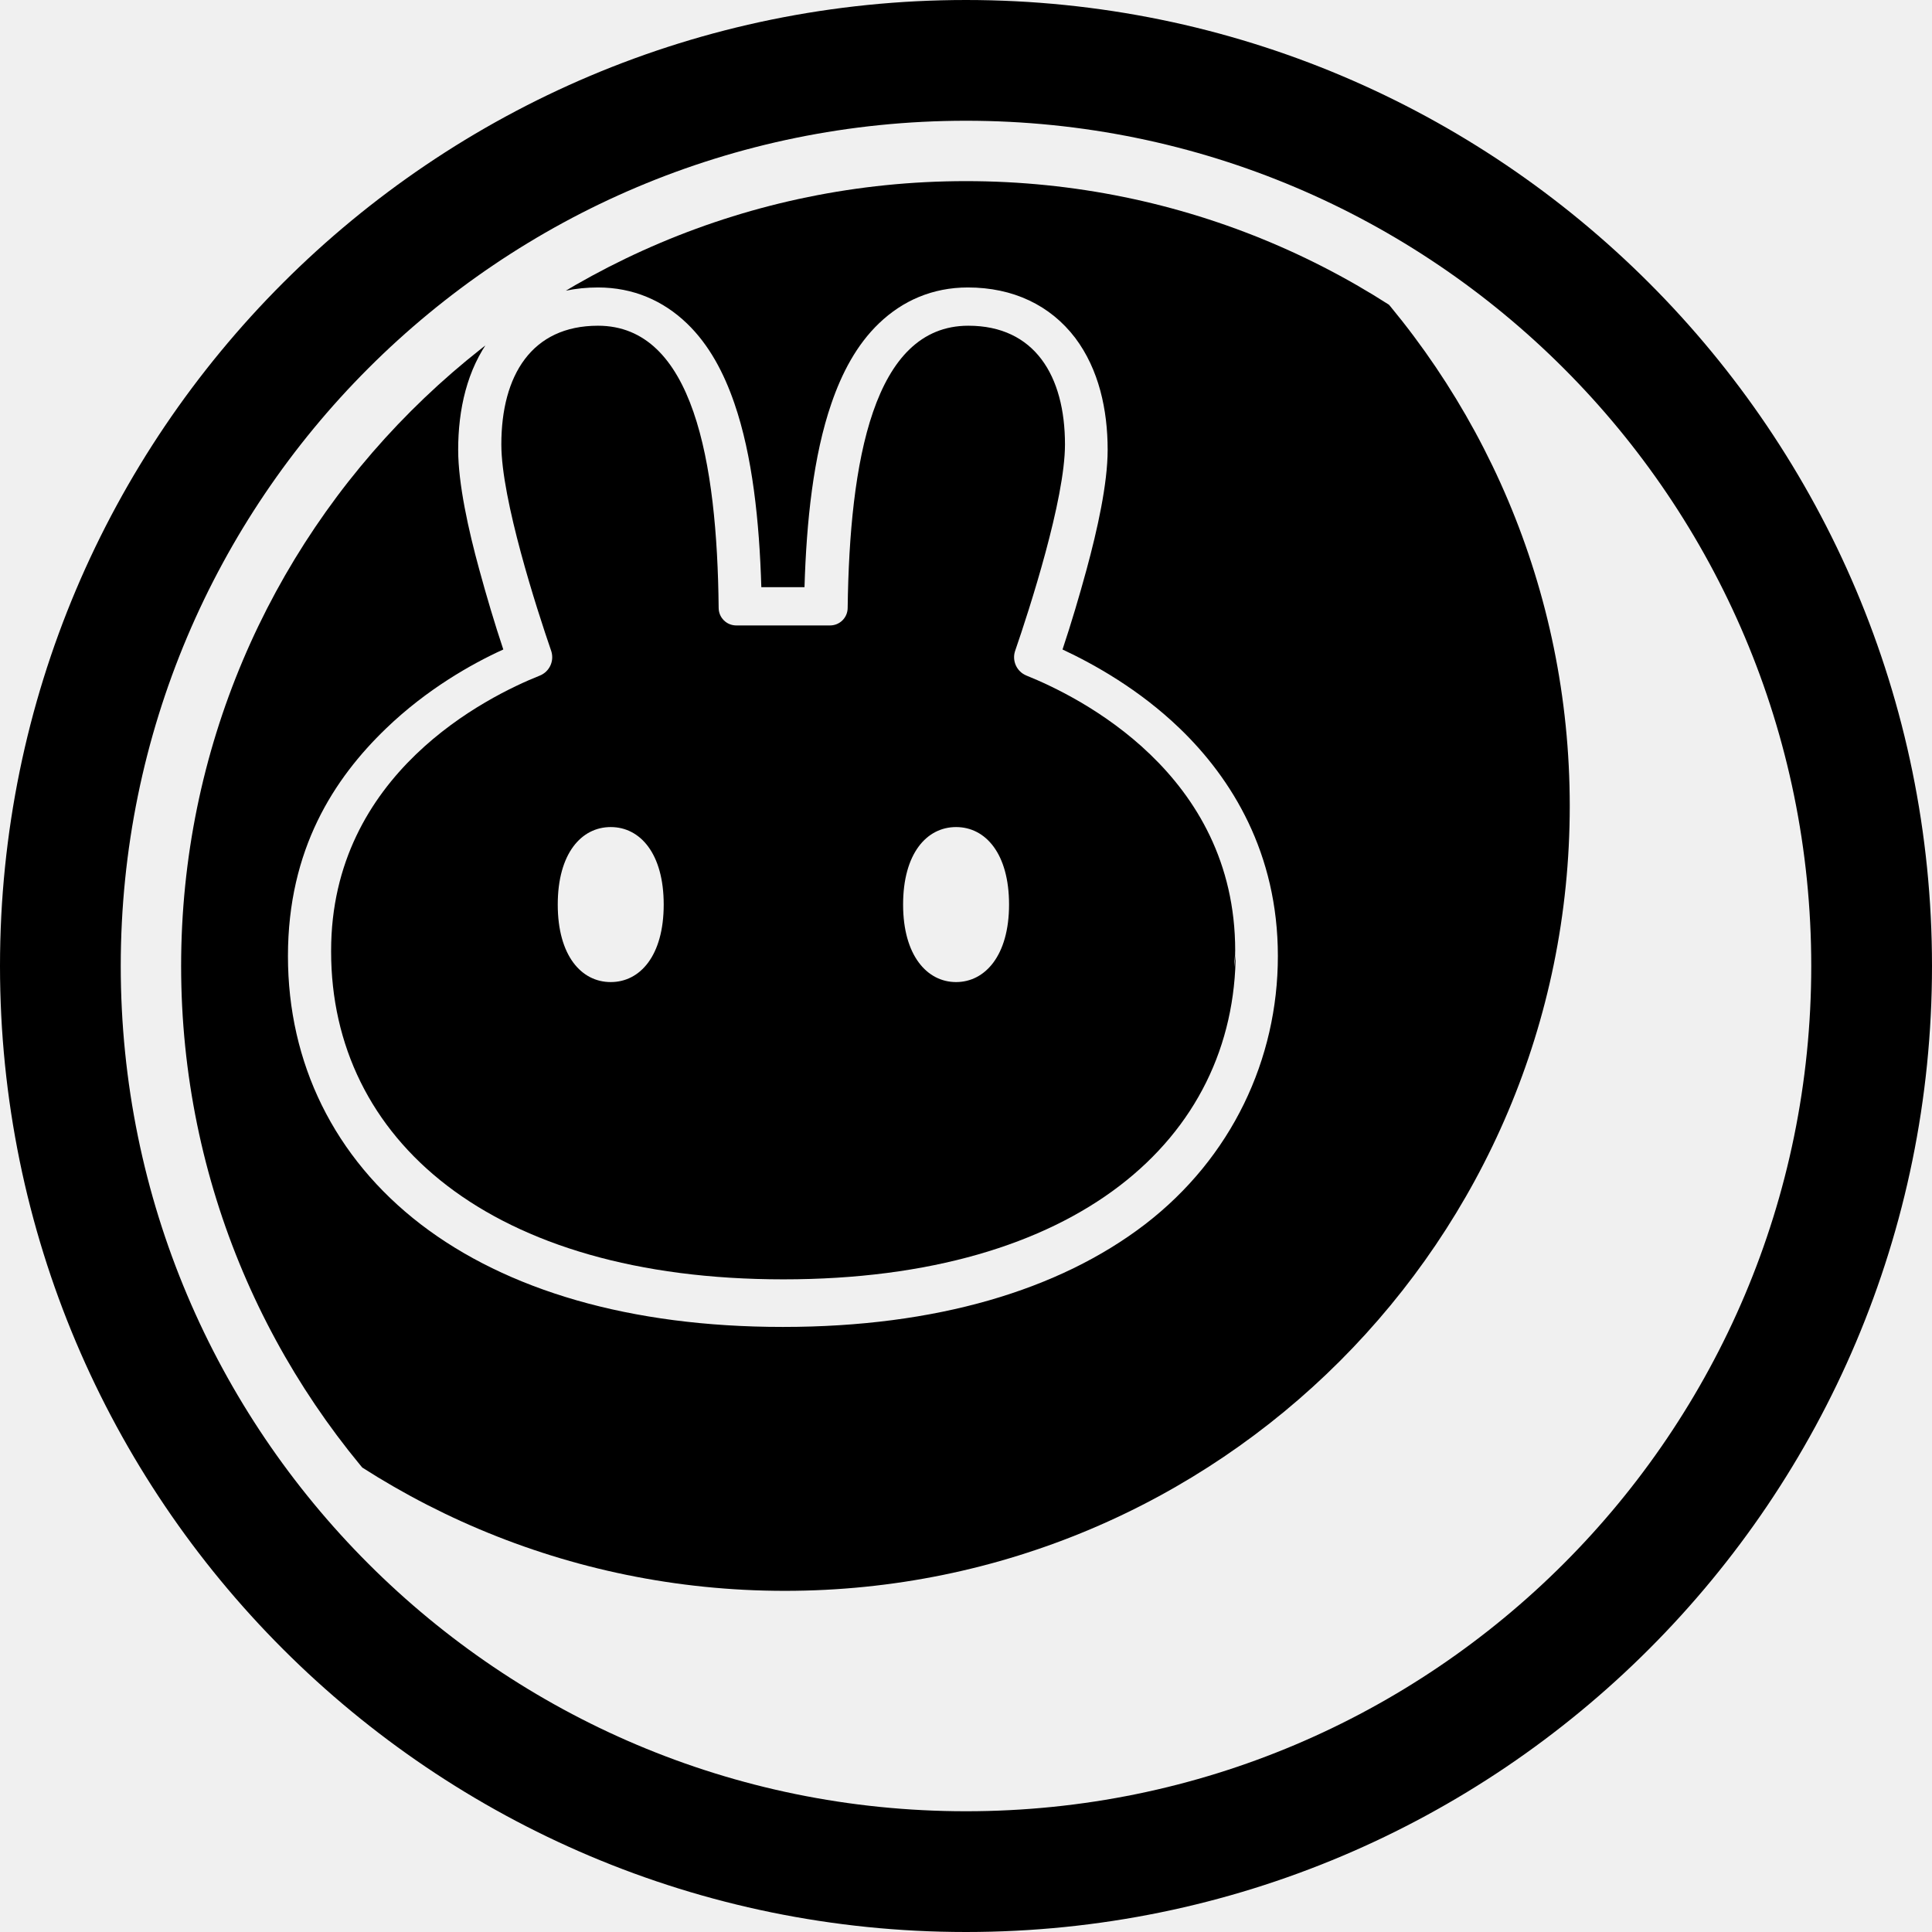
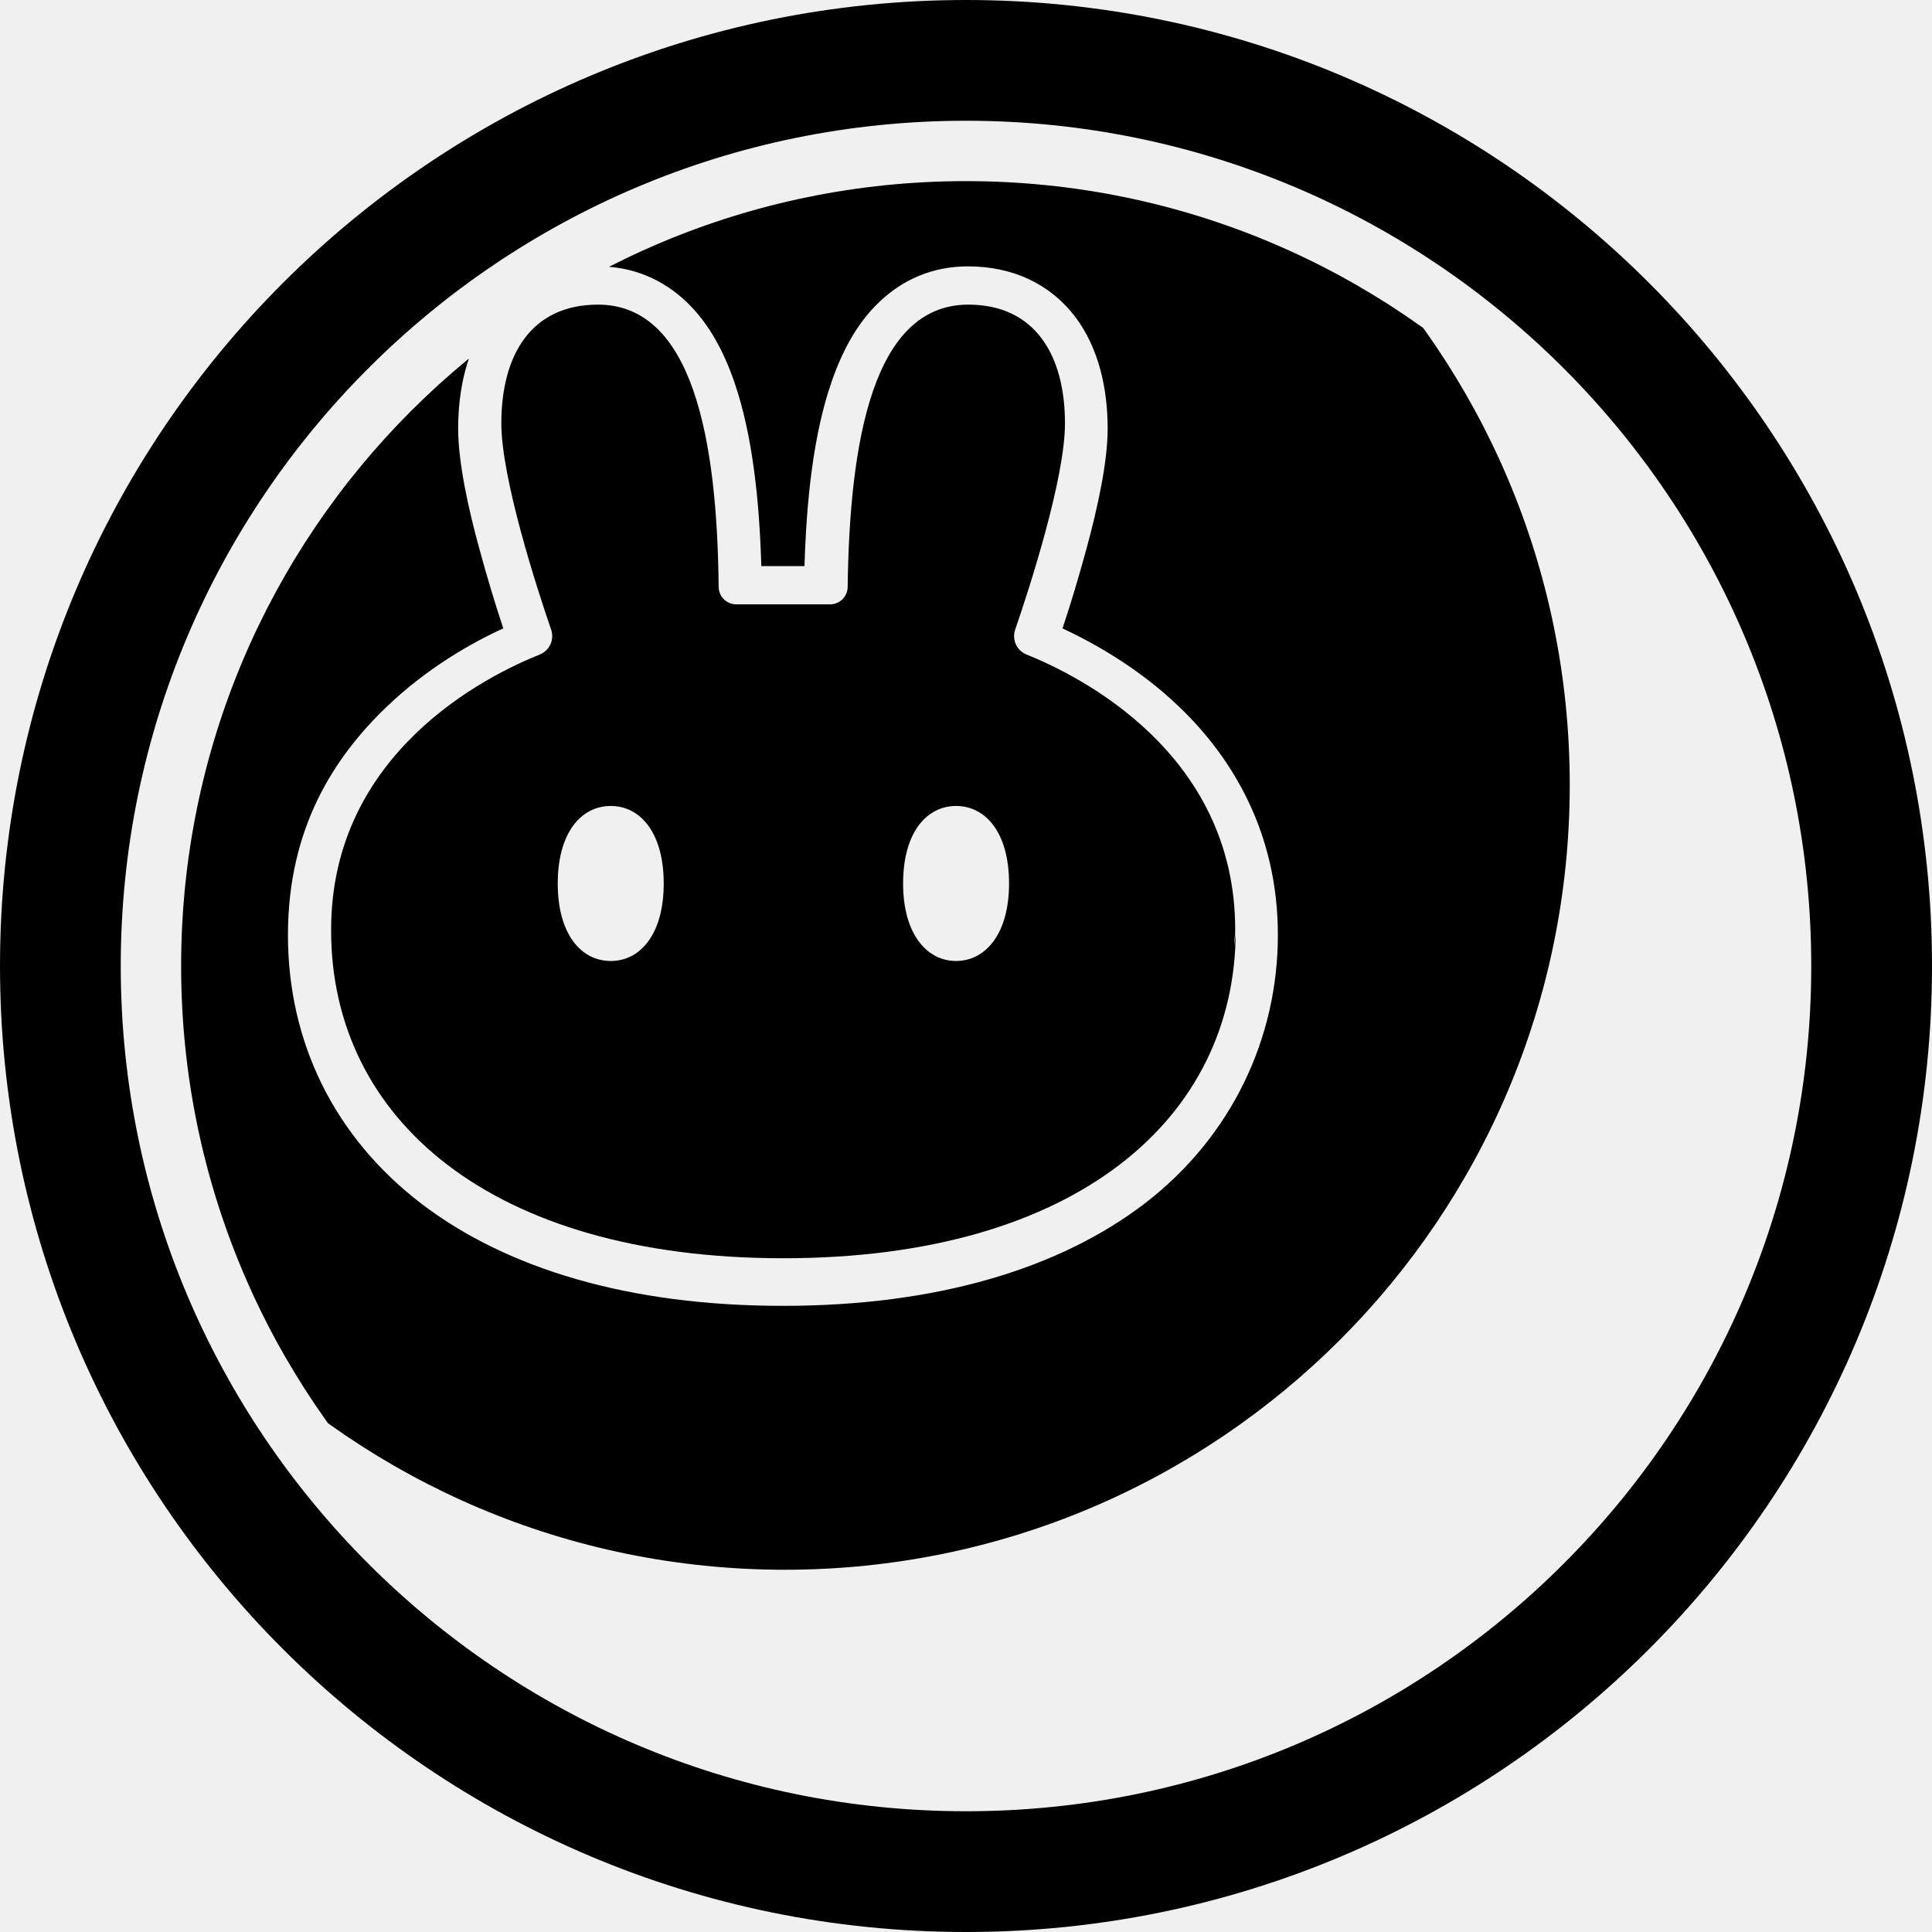
<svg xmlns="http://www.w3.org/2000/svg" width="32" height="32" viewBox="0 0 32 32" fill="none">
  <circle cx="16" cy="16" r="15" stroke="currentColor" stroke-width="2" />
  <g clip-path="url(#circleClip)">
    <g style="transform: scale(0.8125); transform-origin: 50% 50%;">
-       <path fill="currentColor" d="M16 .43c-8.84 0-16 7.16-16 16s7.16 16 16 16 16-7.16 16-16-7.16-16-16-16m7.34 24.53c-1.75 1.34-4.26 2.09-7.37 2.09h-.02c-3.11 0-5.62-.75-7.37-2.09-1.77-1.36-2.71-3.29-2.71-5.47s.94-3.62 2-4.64c.83-.8 1.75-1.32 2.39-1.61-.18-.54-.34-1.08-.49-1.63-.22-.8-.43-1.75-.43-2.44 0-.82.18-1.64.66-2.28.51-.67 1.27-1.03 2.19-1.03.72 0 1.33.27 1.81.73.46.44.76 1.02.97 1.63.37 1.07.51 2.41.55 3.75h.88c.04-1.34.18-2.68.55-3.75.21-.61.51-1.19.97-1.63.48-.46 1.09-.73 1.81-.73.92 0 1.68.36 2.19 1.03.48.64.66 1.46.66 2.28 0 .69-.21 1.63-.43 2.44-.15.55-.31 1.09-.49 1.63.64.3 1.56.81 2.39 1.61 1.06 1.02 2 2.54 2 4.64s-.94 4.11-2.71 5.47" />
-       <path fill="currentColor" d="M25.16 19.7c0-.11.02-.21.02-.32 0-3.61-3.19-5.18-4.26-5.61a.404.404 0 0 1-.23-.49c.3-.87 1.02-3.1 1.02-4.22 0-1.4-.62-2.42-1.97-2.42-1.94 0-2.42 2.77-2.46 5.75 0 .2-.16.36-.36.36h-1.91c-.2 0-.36-.16-.36-.36-.03-2.98-.52-5.75-2.46-5.75-1.35 0-1.97 1.01-1.97 2.42 0 1.12.72 3.35 1.02 4.22.06.2-.04.41-.23.49-1.08.43-4.26 2-4.26 5.61v.02c0 3.82 3.24 6.68 9.22 6.68s9.22-2.86 9.22-6.67c0 .09-.02.2-.03.3zm-12.71.32c-.6 0-1.08-.54-1.08-1.58s.48-1.58 1.08-1.58 1.08.54 1.08 1.58-.48 1.58-1.08 1.58m8.12-1.58c0 1.04-.49 1.58-1.08 1.58s-1.08-.54-1.08-1.58.48-1.58 1.08-1.58 1.08.54 1.08 1.58" />
+       <g fill="currentColor" clip-path="url(#a)">
+         <path d="M16 0C7.16 0 0 7.16 0 16s7.16 16 16 16 16-7.16 16-16S24.84 0 16 0m7.34 24.53c-1.75 1.34-4.26 2.09-7.37 2.09h-.02c-3.11 0-5.62-.75-7.37-2.09-1.77-1.36-2.71-3.29-2.71-5.47s.94-3.62 2-4.64c.83-.8 1.75-1.32 2.39-1.61-.18-.54-.34-1.08-.49-1.63-.22-.8-.43-1.75-.43-2.44 0-.82.18-1.64.66-2.28.51-.67 1.27-1.03 2.19-1.03.72 0 1.33.27 1.81.73.46.44.76 1.02.97 1.63.37 1.07.51 2.41.55 3.75h.88c.04-1.34.18-2.68.55-3.75.21-.61.51-1.19.97-1.63.48-.46 1.09-.73 1.81-.73.92 0 1.68.36 2.19 1.03.48.64.66 1.46.66 2.28 0 .69-.21 1.63-.43 2.44-.15.55-.31 1.09-.49 1.63.64.3 1.56.81 2.39 1.61 1.06 1.02 2 2.54 2 4.64s-.94 4.11-2.71 5.47" />
+         <path d="M25.16 19.27c0-.11.02-.21.02-.32 0-3.61-3.19-5.18-4.26-5.61a.404.404 0 0 1-.23-.49c.3-.87 1.02-3.1 1.02-4.22 0-1.4-.62-2.42-1.97-2.42-1.94 0-2.42 2.77-2.46 5.75 0 .2-.16.36-.36.36h-1.91c-.2 0-.36-.16-.36-.36-.03-2.98-.52-5.75-2.46-5.75-1.35 0-1.97 1.01-1.97 2.42 0 1.12.72 3.35 1.02 4.22.06.2-.04.41-.23.49-1.08.43-4.26 2-4.26 5.61v.02c0 3.82 3.24 6.68 9.22 6.68s9.22-2.86 9.22-6.67c0 .09-.02.2-.03.3zm-12.71.32c-.6 0-1.08-.54-1.08-1.58s.48-1.58 1.08-1.58 1.08.54 1.08 1.58-.48 1.58-1.08 1.58m8.12-1.58c0 1.04-.49 1.58-1.08 1.58s-1.08-.54-1.08-1.58.48-1.58 1.08-1.58 1.08.54 1.08 1.58" />
+       </g>
+       <defs>
+         <clipPath id="a">
+           <path fill="#fff" d="M0 0h32v32H0z" />
+         </clipPath>
+       </defs>
    </g>
  </g>
  <defs>
    <clipPath id="circleClip">
      <circle cx="16" cy="16" r="13" />
    </clipPath>
  </defs>
</svg>
